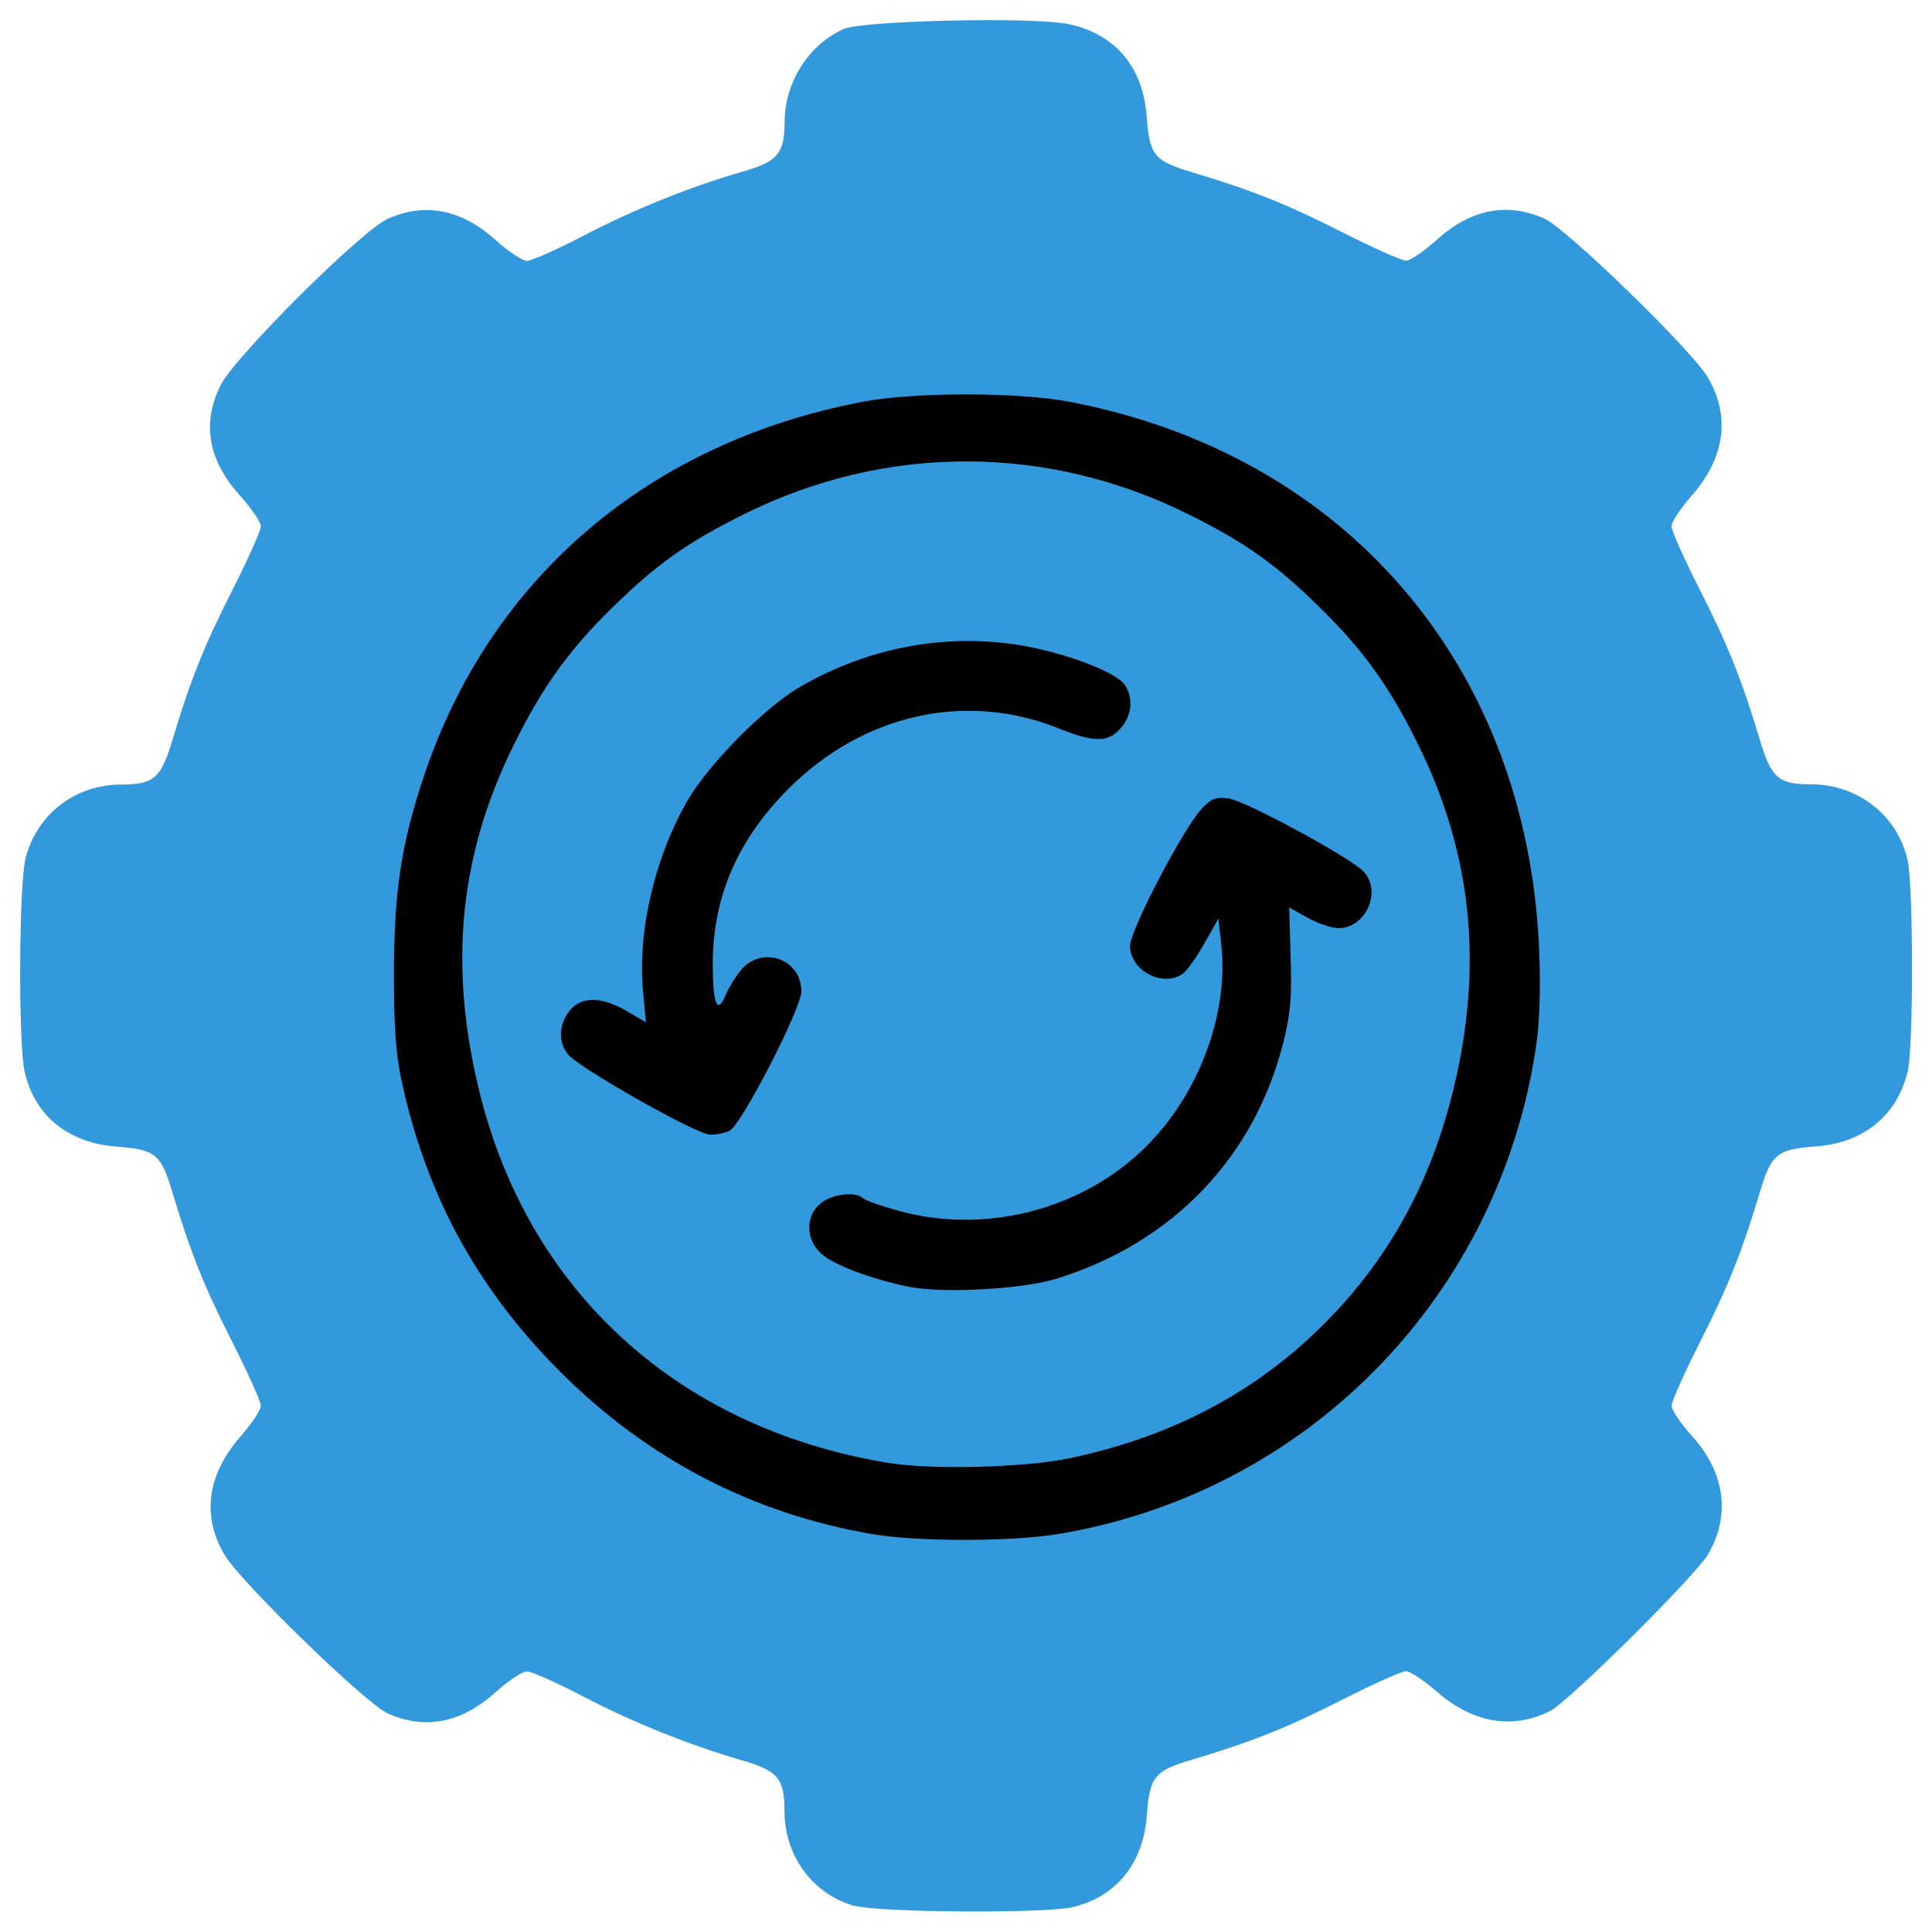
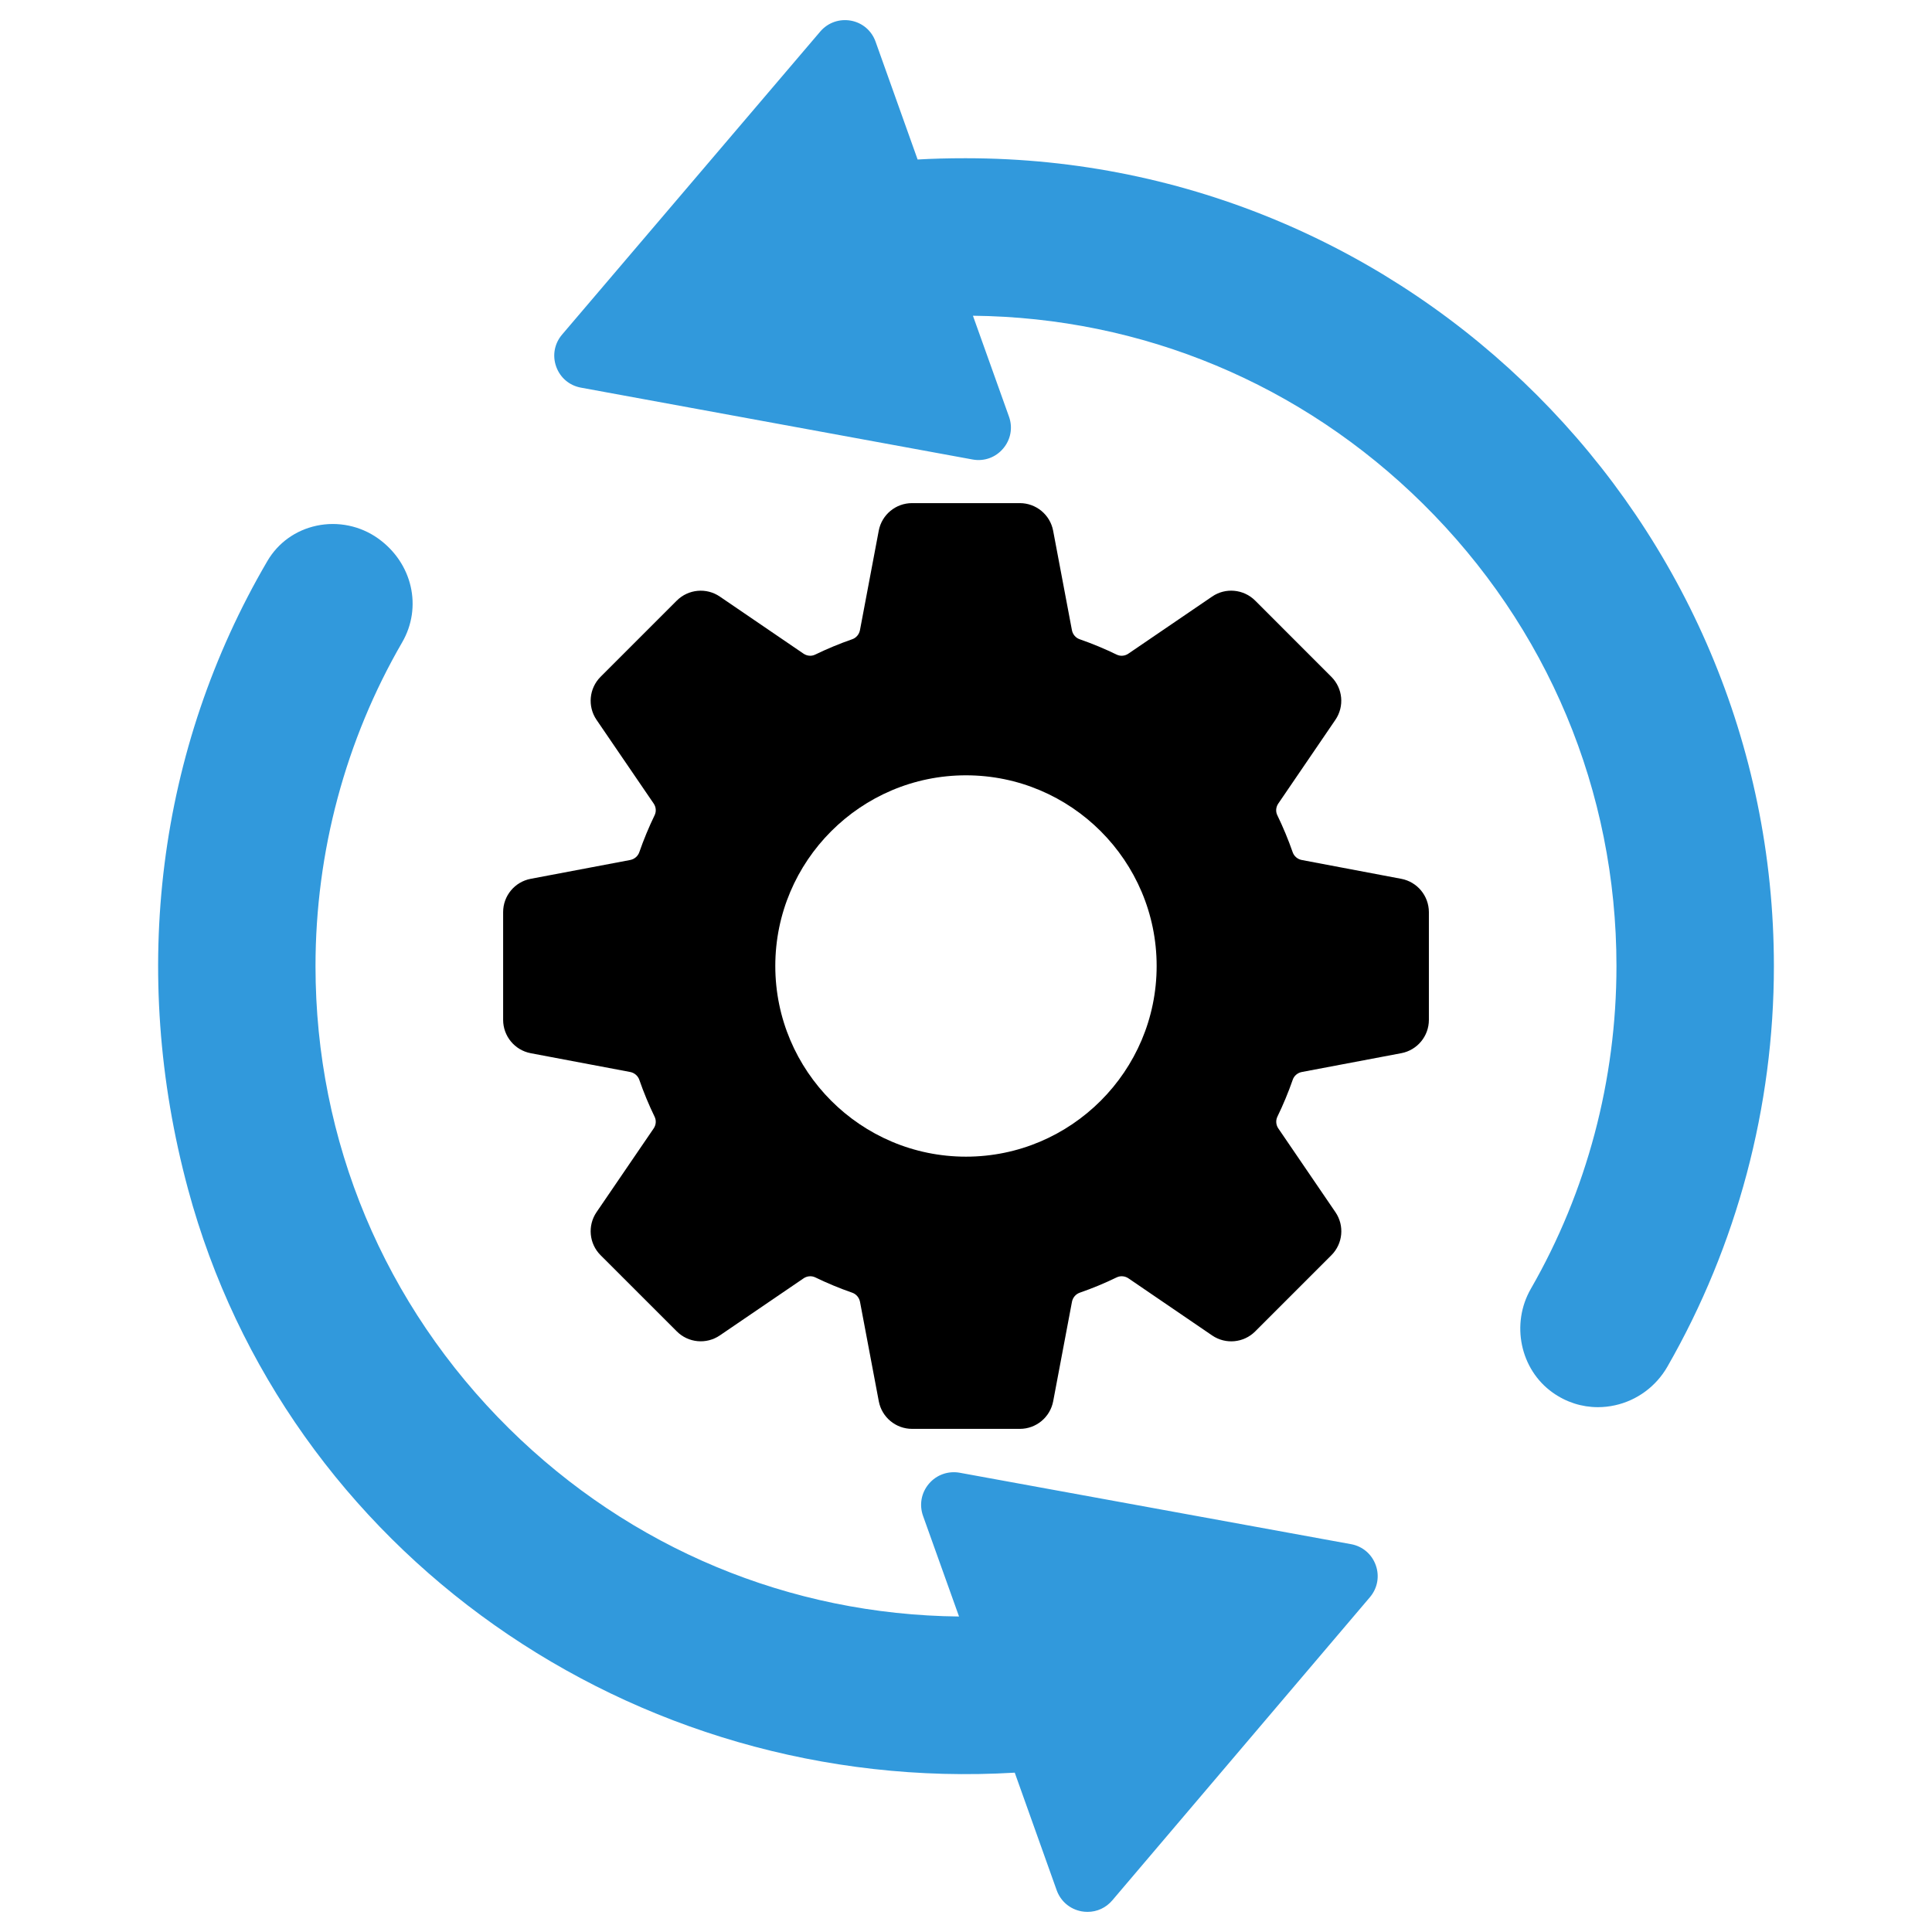
- <svg xmlns="http://www.w3.org/2000/svg" height="24" width="24" viewBox="0 0 24 24" version="1.1" id="svg2">
-   <defs id="defs1">
-     <style type="text/css" id="current-color-scheme">
-             .ColorScheme-Text {
-                 color:#232629;
-             }
-             .ColorScheme-PositiveText {
-                 color:#27ae60;
-             }
-         </style>
-     <linearGradient id="linearGradient4058-1-8-2-8">
-       <stop style="stop-color:#75a125;stop-opacity:1;" offset="0" id="stop4060-41-2-1-2" />
-       <stop style="stop-color:#353520;stop-opacity:1" offset="1" id="stop4062-0-13-7-5" />
-     </linearGradient>
-     <linearGradient id="linearGradient5276-4-6">
-       <stop id="stop5278-1-9" offset="0" style="stop-color:#ffffff;stop-opacity:0.549;" />
-       <stop id="stop5280-65-6" offset="1" style="stop-color:#ffffff;stop-opacity:0;" />
-     </linearGradient>
-   </defs>
-   <circle style="fill:#000000;stroke-width:0.412;stroke-linecap:round;stroke-linejoin:round;stroke-miterlimit:5.3;paint-order:fill markers stroke" id="path2" cx="12" cy="12" r="8" />
-   <path style="fill:#3199dc;stroke-width:0.42;fill-opacity:1" d="M 10.628,23.68 C 10.102,23.539 9.745,23.059 9.745,22.496 c 0,-0.404 -0.081,-0.5 -0.54,-0.632 C 8.553,21.674 7.852,21.392 7.24,21.072 6.916,20.902 6.603,20.763 6.546,20.763 c -0.058,0 -0.233,0.117 -0.391,0.259 C 5.733,21.404 5.277,21.493 4.814,21.283 4.538,21.158 2.99,19.653 2.79,19.316 2.504,18.834 2.573,18.319 2.984,17.849 c 0.141,-0.161 0.256,-0.334 0.256,-0.386 0,-0.052 -0.161,-0.41 -0.357,-0.797 C 2.533,15.977 2.367,15.56 2.136,14.793 1.999,14.336 1.927,14.279 1.445,14.243 0.848,14.199 0.43,13.859 0.306,13.313 c -0.08,-0.352 -0.071,-2.333 0.012,-2.654 0.142,-0.548 0.618,-0.913 1.189,-0.913 0.4,0 0.492,-0.078 0.63,-0.537 0.23,-0.766 0.396,-1.183 0.746,-1.871 0.196,-0.387 0.357,-0.747 0.357,-0.8 0,-0.053 -0.117,-0.225 -0.259,-0.382 -0.395,-0.436 -0.476,-0.898 -0.241,-1.371 0.177,-0.354 1.745,-1.915 2.074,-2.065 0.463,-0.21 0.919,-0.121 1.341,0.261 0.157,0.142 0.333,0.259 0.391,0.259 0.058,0 0.37,-0.139 0.695,-0.308 0.624,-0.326 1.339,-0.615 1.965,-0.794 0.457,-0.13 0.539,-0.226 0.541,-0.628 0.002,-0.488 0.299,-0.955 0.732,-1.149 0.238,-0.107 2.366,-0.153 2.795,-0.062 0.58,0.124 0.924,0.531 0.97,1.145 0.035,0.482 0.093,0.554 0.549,0.691 0.768,0.231 1.184,0.397 1.873,0.746 0.387,0.196 0.747,0.357 0.8,0.357 0.053,0 0.225,-0.117 0.382,-0.259 0.422,-0.382 0.878,-0.471 1.341,-0.261 0.276,0.125 1.825,1.63 2.024,1.967 0.285,0.482 0.217,0.997 -0.194,1.467 -0.141,0.161 -0.256,0.334 -0.256,0.386 0,0.052 0.161,0.41 0.357,0.797 0.35,0.689 0.516,1.106 0.746,1.871 0.138,0.459 0.23,0.537 0.63,0.537 0.587,0 1.082,0.391 1.202,0.95 0.07,0.328 0.072,2.304 0.002,2.607 -0.128,0.553 -0.545,0.897 -1.141,0.941 -0.482,0.035 -0.554,0.093 -0.691,0.549 -0.231,0.768 -0.397,1.184 -0.746,1.873 -0.196,0.387 -0.357,0.747 -0.357,0.8 0,0.053 0.114,0.222 0.253,0.375 0.412,0.455 0.484,0.991 0.197,1.475 -0.159,0.268 -1.728,1.824 -1.957,1.94 -0.465,0.236 -0.962,0.152 -1.407,-0.237 -0.161,-0.141 -0.334,-0.256 -0.386,-0.256 -0.052,0 -0.41,0.161 -0.797,0.357 -0.689,0.35 -1.105,0.516 -1.873,0.746 -0.456,0.137 -0.514,0.209 -0.549,0.691 -0.044,0.597 -0.385,1.015 -0.93,1.139 -0.341,0.078 -2.381,0.065 -2.685,-0.017 z m 2.501,-4.621 c 3.116,-0.511 5.515,-2.969 5.959,-6.107 0.038,-0.271 0.051,-0.715 0.032,-1.154 -0.149,-3.524 -2.401,-6.152 -5.834,-6.807 -0.641,-0.122 -1.929,-0.122 -2.571,0 -2.655,0.507 -4.625,2.188 -5.449,4.65 -0.278,0.832 -0.37,1.424 -0.372,2.413 -0.002,0.697 0.021,1.026 0.093,1.364 0.305,1.423 0.941,2.591 1.973,3.623 1.086,1.086 2.395,1.765 3.886,2.018 0.549,0.093 1.714,0.093 2.282,-4.2e-4 z M 11.03,18.172 C 8.412,17.739 6.542,16.026 5.943,13.511 5.572,11.958 5.713,10.603 6.385,9.247 c 0.356,-0.718 0.681,-1.17 1.224,-1.702 0.551,-0.54 0.93,-0.808 1.638,-1.16 1.756,-0.871 3.753,-0.871 5.509,0 0.708,0.351 1.087,0.619 1.638,1.16 0.545,0.534 0.869,0.986 1.222,1.702 0.668,1.354 0.811,2.733 0.444,4.264 -0.29,1.209 -0.838,2.186 -1.686,3.008 -0.836,0.81 -1.856,1.337 -3.088,1.596 -0.556,0.117 -1.717,0.146 -2.256,0.057 z m 2.099,-2.289 c 1.437,-0.447 2.452,-1.504 2.812,-2.93 0.09,-0.355 0.107,-0.557 0.092,-1.06 l -0.018,-0.62 0.23,0.128 c 0.126,0.071 0.299,0.128 0.383,0.128 0.352,0 0.549,-0.485 0.293,-0.719 -0.213,-0.194 -1.46,-0.865 -1.657,-0.891 -0.161,-0.021 -0.215,-10e-4 -0.333,0.124 -0.233,0.247 -0.899,1.524 -0.894,1.714 0.009,0.306 0.415,0.514 0.659,0.336 0.05,-0.036 0.169,-0.205 0.265,-0.374 l 0.174,-0.307 0.035,0.31 c 0.103,0.912 -0.313,1.965 -1.034,2.617 -0.79,0.715 -1.941,0.987 -2.974,0.702 -0.216,-0.06 -0.415,-0.13 -0.442,-0.157 -0.087,-0.086 -0.377,-0.053 -0.52,0.06 -0.203,0.16 -0.195,0.464 0.017,0.642 0.163,0.137 0.631,0.31 1.077,0.399 0.427,0.085 1.412,0.03 1.836,-0.102 z M 9.064,14.047 c 0.15,-0.08 0.891,-1.522 0.891,-1.733 0,-0.4 -0.488,-0.574 -0.747,-0.267 -0.07,0.083 -0.158,0.226 -0.196,0.318 -0.101,0.245 -0.157,0.11 -0.158,-0.382 -0.002,-0.836 0.306,-1.549 0.942,-2.186 0.925,-0.925 2.199,-1.211 3.347,-0.752 0.454,0.182 0.623,0.181 0.781,-0.002 0.14,-0.163 0.158,-0.378 0.045,-0.539 -0.098,-0.141 -0.626,-0.353 -1.143,-0.46 -0.982,-0.203 -2.019,-0.024 -2.91,0.502 C 9.492,8.797 8.806,9.491 8.55,9.929 8.138,10.633 7.918,11.564 7.988,12.311 l 0.036,0.388 -0.238,-0.139 c -0.315,-0.184 -0.569,-0.185 -0.713,-9.71e-4 -0.133,0.169 -0.14,0.389 -0.017,0.539 0.138,0.169 1.591,0.991 1.761,0.996 0.081,0.003 0.192,-0.019 0.246,-0.048 z" id="path1" />
+ <svg xmlns="http://www.w3.org/2000/svg" fill="#000000" width="24" height="24" version="1.1" viewBox="144 144 15.36 15.36" id="svg3">
+   <defs id="defs3" />
+   <g id="g3" transform="matrix(0.03159546,0,0,0.03159546,139.0418,139.0419)">
+     <path d="m 496.88,545.48 -98.465,-17.973 c -2.906,-0.512 -5.824,0.504 -7.742,2.769 -1.926,2.266 -2.481,5.289 -1.48,8.098 l 9.055,25.309 c -42.609,-0.445 -82.684,-17.145 -113.2,-47.277 -31.422,-31.043 -48.73,-72.371 -48.73,-116.38 0,-28.688 7.543,-56.863 21.805,-81.469 5.098,-8.801 2.637,-19.938 -6.059,-26.145 -4.469,-3.188 -10.121,-4.348 -15.469,-3.207 -5.297,1.133 -9.707,4.305 -12.41,8.93 -27.613,47.203 -34.695,103.32 -19.938,158.03 24.559,91.035 111.76,152.56 208.02,146.81 l 10.543,29.562 c 1,2.801 3.34,4.793 6.269,5.336 0.504,0.09 1.016,0.133 1.52,0.133 2.379,0 4.637,-1.031 6.223,-2.906 l 64.82,-76.281 c 1.91,-2.254 2.461,-5.262 1.469,-8.047 -0.996,-2.785 -3.324,-4.766 -6.234,-5.297" id="path1" style="fill:#3199dc;fill-opacity:1" />
+     <path d="m 399.99,196.74 c -4.496,0 -8.5,0.105 -12.164,0.32 l -10.578,-29.645 c -0.992,-2.785 -3.32,-4.769 -6.223,-5.297 -2.898,-0.512 -5.777,0.496 -7.699,2.742 l -64.969,76.262 c -1.918,2.254 -2.473,5.262 -1.48,8.047 0.992,2.785 3.32,4.766 6.223,5.297 l 98.547,18.078 c 2.891,0.539 5.785,-0.488 7.699,-2.75 1.918,-2.254 2.469,-5.262 1.469,-8.039 l -9.07,-25.383 c 42.617,0.438 82.684,17.145 113.2,47.277 31.422,31.035 48.73,72.371 48.73,116.37 0,28.637 -7.453,56.707 -21.539,81.195 -5.082,8.832 -2.684,20.301 5.469,26.109 3.402,2.43 7.344,3.684 11.387,3.684 1.422,0 2.859,-0.148 4.297,-0.469 5.543,-1.207 10.352,-4.75 13.195,-9.707 17.535,-30.555 26.805,-65.414 26.805,-100.81 -0.008,-112.08 -91.203,-203.28 -203.29,-203.28" id="path2" style="fill:#3199dc;fill-opacity:1" />
+     <path d="m 509.521,378.061 -25.009,-4.731 c -1.08,-0.199 -1.96,-0.955 -2.307,-1.953 -1.115,-3.2 -2.424,-6.341 -3.874,-9.33 -0.452,-0.924 -0.355,-2.038 0.246,-2.919 l 14.369,-21.069 c 2.315,-3.387 1.886,-7.931 -1.013,-10.83 l -19.175,-19.183 c -2.904,-2.892 -7.467,-3.321 -10.83,-1.006 l -21.069,14.362 c -0.881,0.608 -2.003,0.694 -2.927,0.249 -3.017,-1.469 -6.158,-2.771 -9.33,-3.874 -1.006,-0.347 -1.754,-1.228 -1.953,-2.307 l -4.724,-25.013 c -0.768,-4.022 -4.287,-6.933 -8.383,-6.933 h -27.122 c -4.096,0 -7.615,2.919 -8.375,6.933 l -4.724,25.021 c -0.207,1.072 -0.947,1.953 -1.953,2.299 -3.157,1.095 -6.29,2.397 -9.323,3.866 -0.924,0.46 -2.054,0.355 -2.927,-0.238 l -21.057,-14.362 c -3.371,-2.307 -7.931,-1.886 -10.83,1.005 l -19.183,19.183 c -2.892,2.892 -3.321,7.444 -1.013,10.83 l 14.381,21.065 c 0.6,0.881 0.686,1.995 0.238,2.919 -1.45,3.001 -2.755,6.134 -3.866,9.33 -0.347,0.998 -1.235,1.754 -2.307,1.953 l -25.009,4.731 c -4.022,0.76 -6.941,4.279 -6.941,8.368 v 27.129 c 0,4.088 2.911,7.615 6.933,8.383 l 25.013,4.724 c 1.072,0.199 1.96,0.955 2.307,1.945 1.107,3.192 2.416,6.337 3.866,9.33 0.452,0.924 0.362,2.046 -0.238,2.927 l -14.377,21.069 c -2.307,3.387 -1.879,7.939 1.013,10.83 l 19.183,19.175 c 2.884,2.892 7.436,3.324 10.83,1.013 l 21.069,-14.362 c 0.881,-0.6 2.003,-0.686 2.927,-0.249 3.032,1.469 6.166,2.771 9.323,3.866 1.006,0.355 1.746,1.235 1.953,2.307 l 4.724,25.013 c 0.76,4.022 4.279,6.941 8.375,6.941 h 27.122 c 4.096,0 7.615,-2.919 8.383,-6.941 l 4.724,-25.013 c 0.199,-1.072 0.947,-1.953 1.953,-2.307 3.157,-1.095 6.298,-2.393 9.323,-3.866 0.931,-0.444 2.054,-0.347 2.935,0.246 l 21.069,14.377 c 3.387,2.307 7.939,1.879 10.83,-1.021 l 19.175,-19.175 c 2.9,-2.9 3.324,-7.452 1.013,-10.83 l -14.369,-21.069 c -0.6,-0.881 -0.686,-2.003 -0.246,-2.927 1.45,-2.985 2.755,-6.119 3.874,-9.323 v -0.008 c 0.347,-0.998 1.228,-1.746 2.307,-1.945 l 25.009,-4.731 c 4.022,-0.76 6.941,-4.287 6.941,-8.375 v -27.129 c -0.012,-4.092 -2.931,-7.612 -6.953,-8.372 m -109.53,69.915 c -26.456,0 -47.977,-21.525 -47.977,-47.981 0,-26.448 21.517,-47.977 47.977,-47.977 26.456,0 47.981,21.525 47.981,47.977 0,26.452 -21.525,47.981 -47.981,47.981" id="path3" style="fill:#000000;fill-opacity:1;stroke-width:0.998" />
+     <ellipse style="opacity:0.3;fill:#27ae60;stroke-width:8.345;stroke-linecap:round;stroke-linejoin:round;stroke-miterlimit:5.3;paint-order:fill markers stroke" id="path4" cx="975.797" cy="307.863" rx="5.094" ry="0.732" />
+   </g>
</svg>
